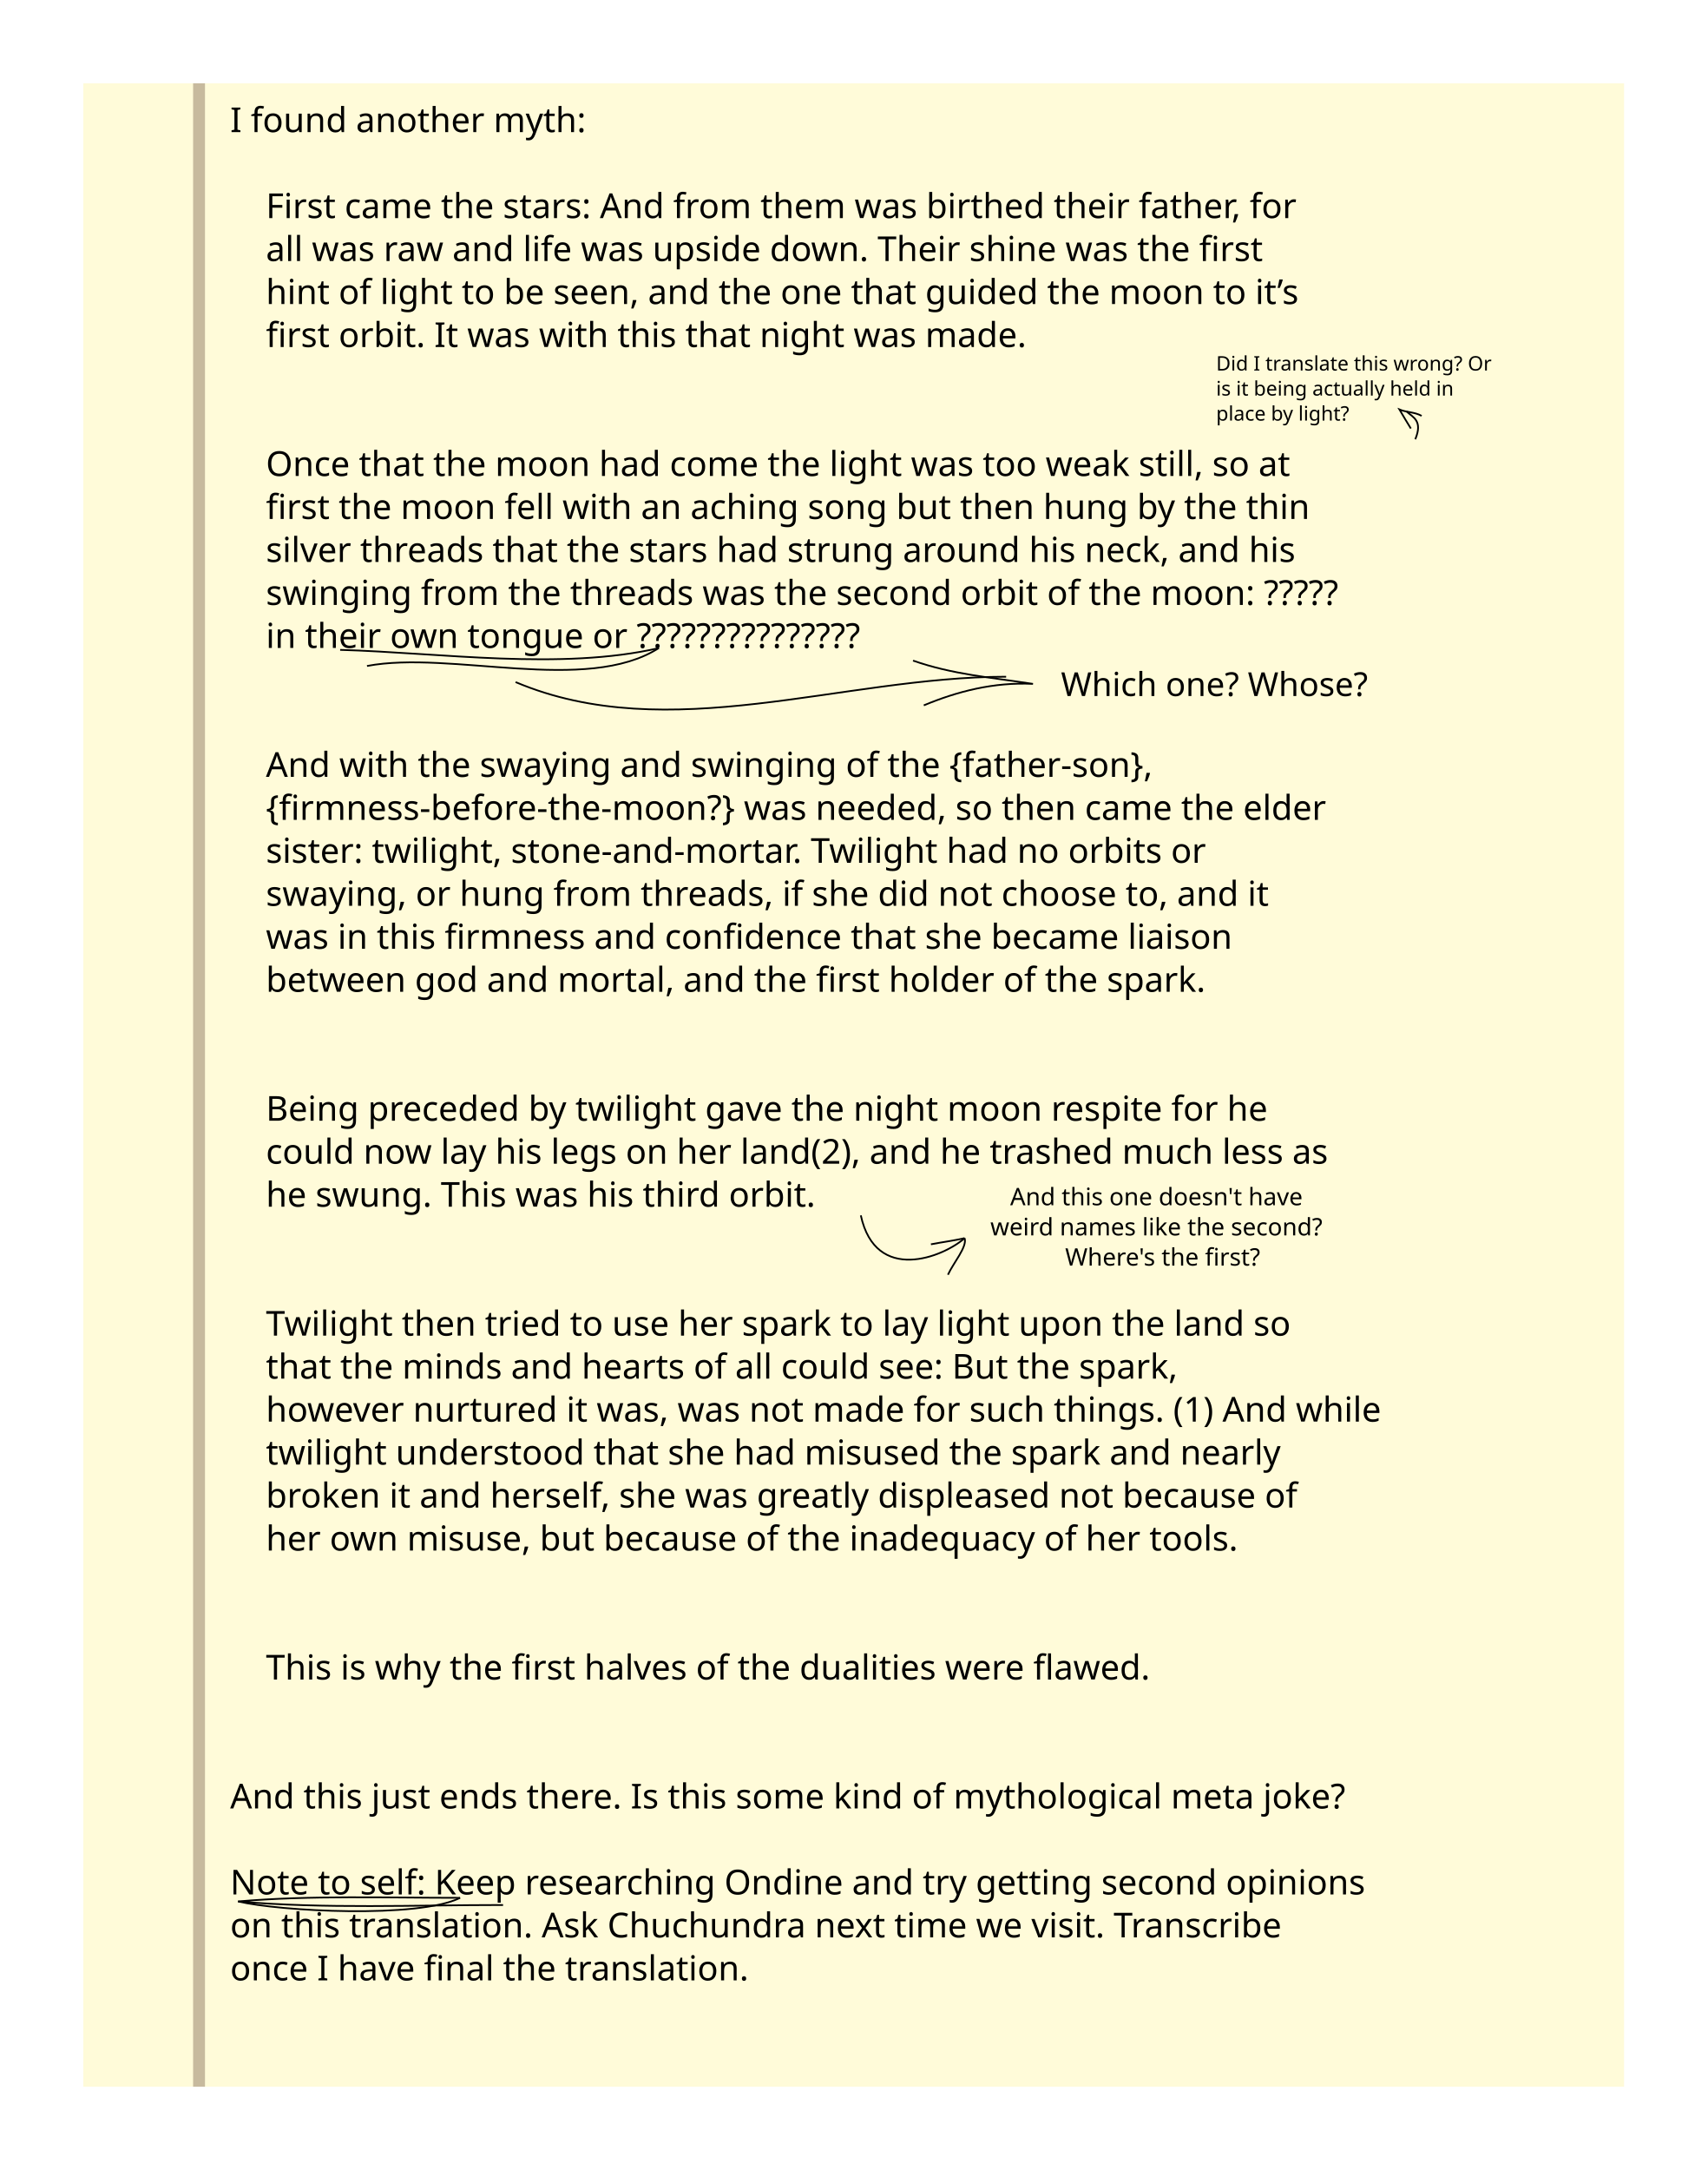
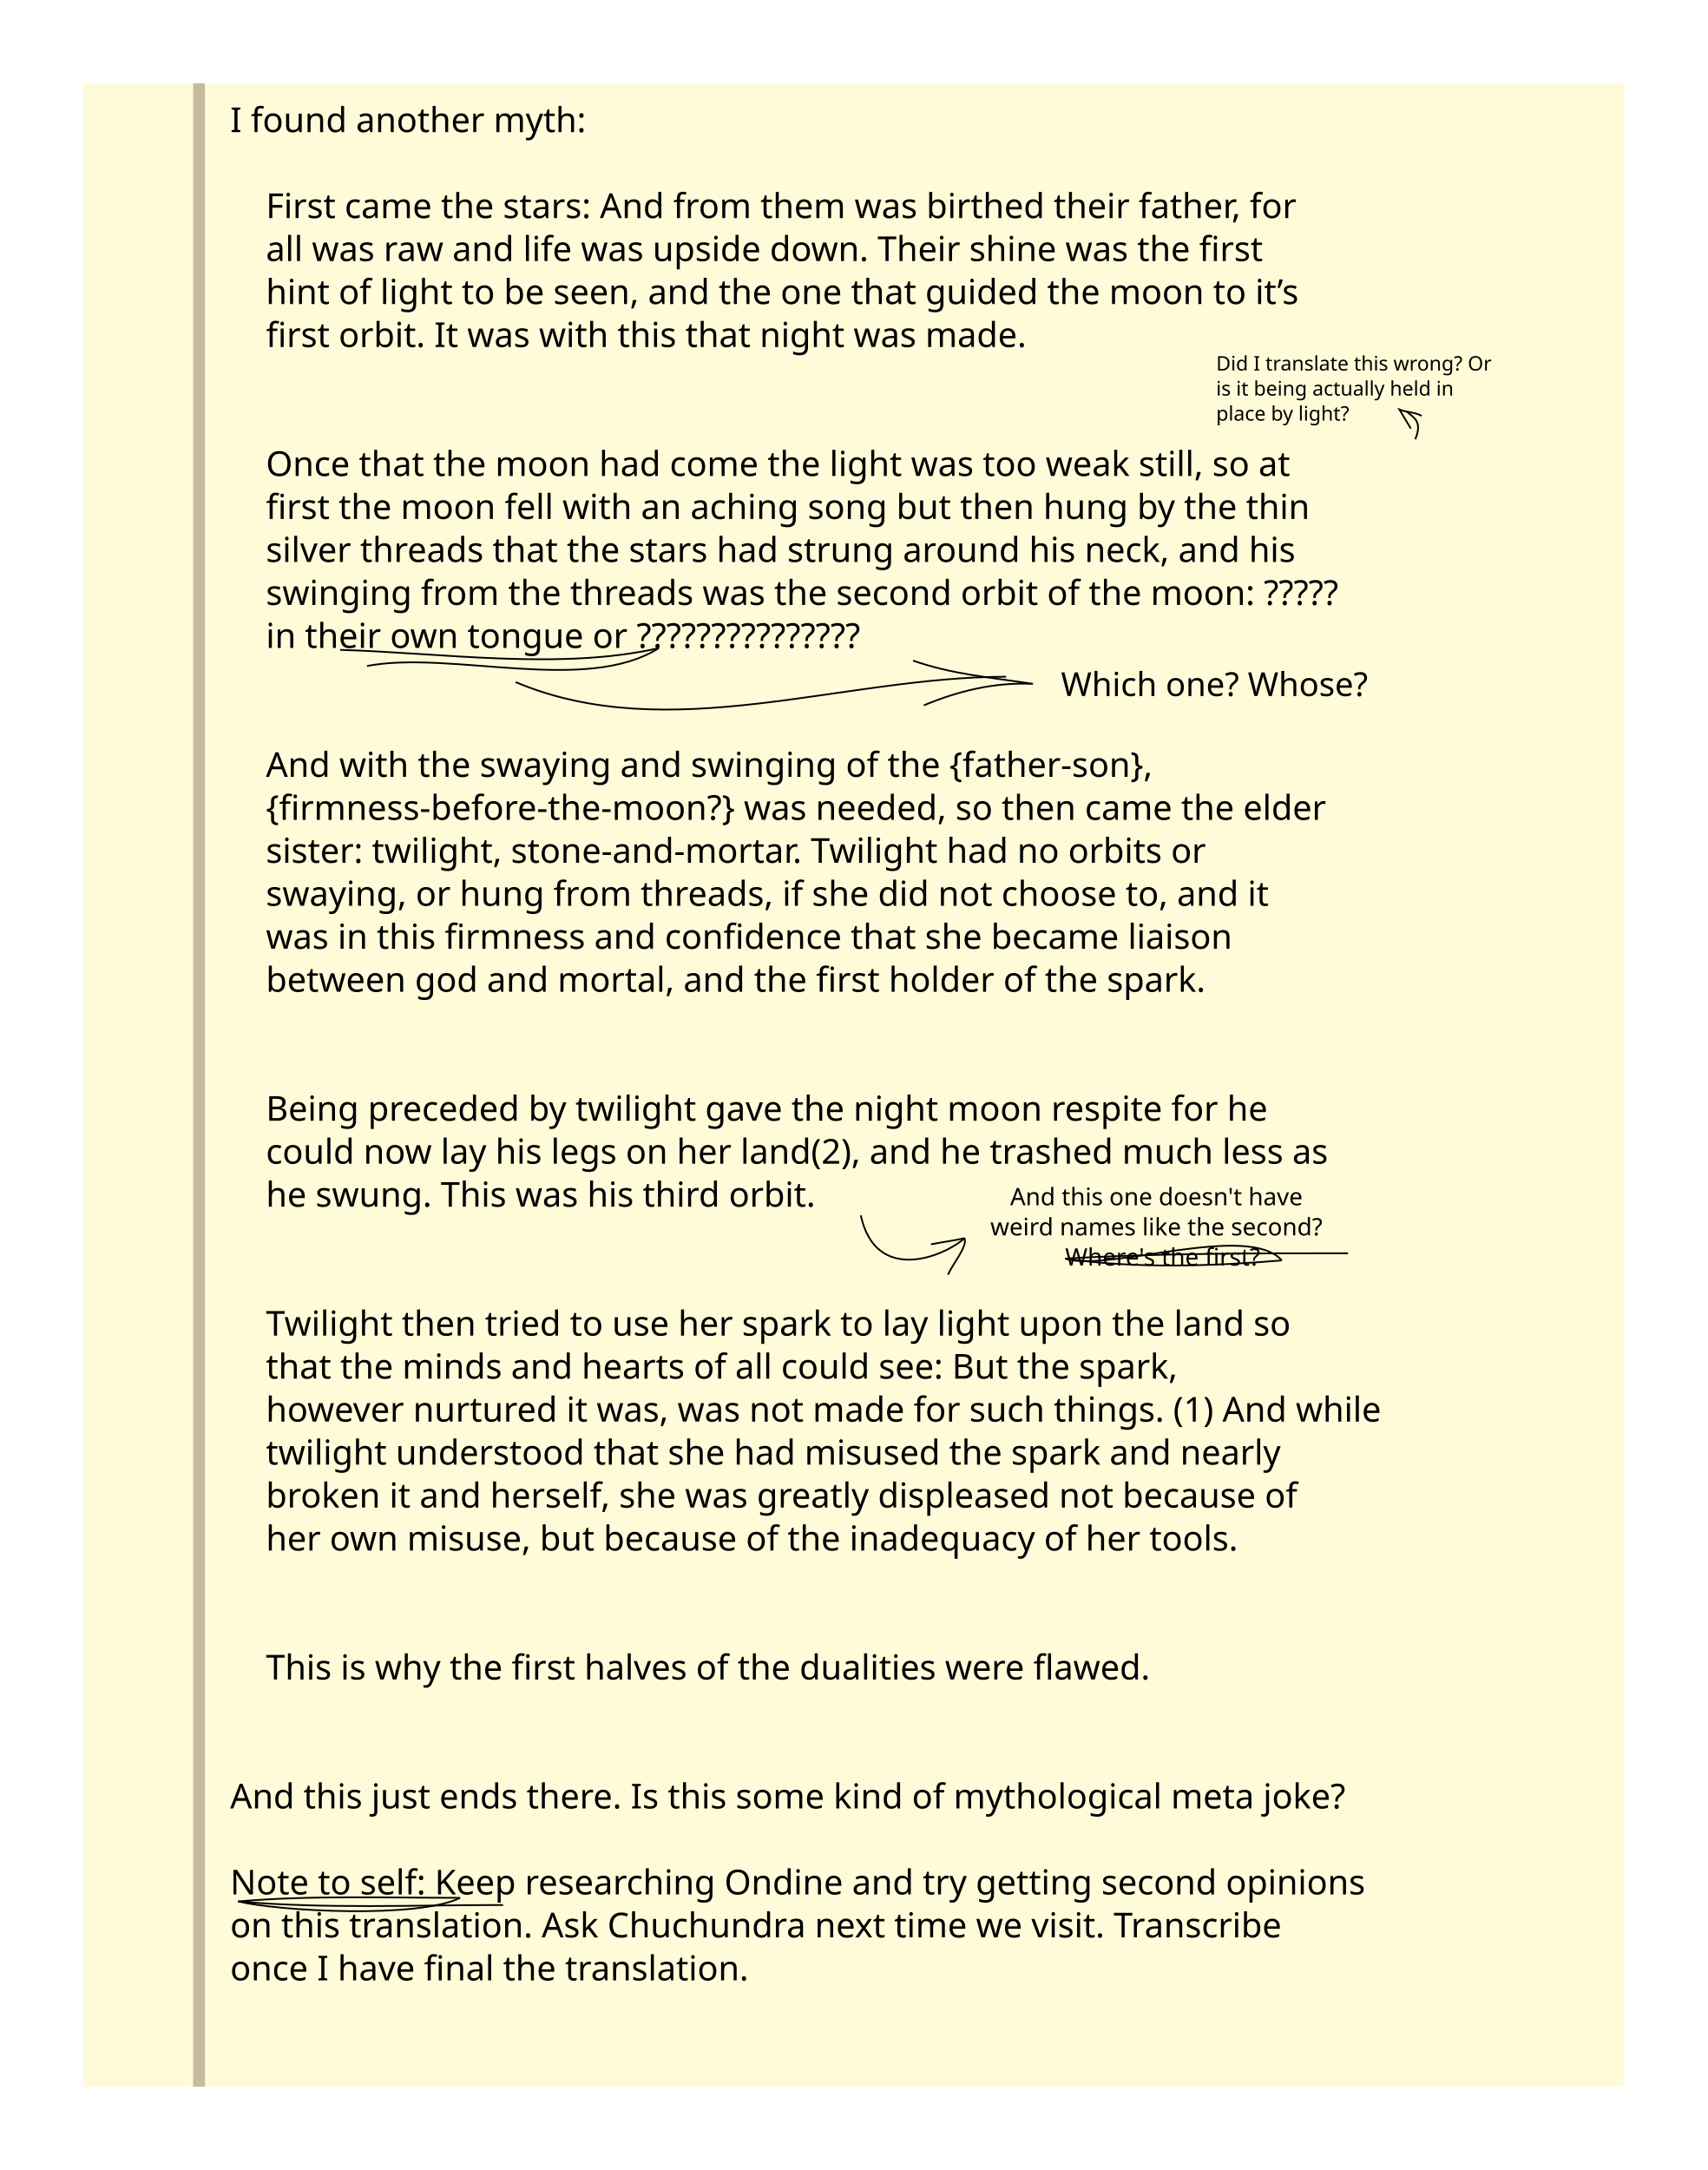
<svg xmlns="http://www.w3.org/2000/svg" xmlns:ns1="http://www.openswatchbook.org/uri/2009/osb" version="1.1" id="svg2" xml:space="preserve" width="61.485pc" viewBox="0 0 983.76 1250.139" height="78.134pc">
  <defs id="defs6">
    <linearGradient id="linearGradient4710" ns1:paint="gradient">
      <stop style="stop-color:#000000;stop-opacity:1;" offset="0" id="stop4706" />
      <stop style="stop-color:#000000;stop-opacity:0;" offset="1" id="stop4708" />
    </linearGradient>
  </defs>
  <g id="g10" transform="matrix(1.333333,0,0,-1.333333,-500.9062,1287.513)" style="display:inline">
    <path d="M 1077.5,64.031 H 411.68 V 929.633 H 1077.5 Z" style="fill:#fffbd9;fill-opacity:1;fill-rule:nonzero;stroke:none;stroke-width:1.007" id="path64" />
    <g id="g86" transform="matrix(1.027008,0,0,1,374.7882,701.9302)" />
    <g id="g90" transform="matrix(1.027008,0,0,1,374.7882,670.1162)" />
    <g id="g94" transform="matrix(1.027008,0,0,1,374.7882,638.3022)" />
    <g id="g98" transform="matrix(1.027008,0,0,1,374.7882,606.4883)" />
    <g id="g102" transform="matrix(1.027008,0,0,1,374.7882,574.6743)" />
    <g id="g106" transform="matrix(1.027008,0,0,1,374.7882,542.8604)" />
    <g id="g110" transform="matrix(1.027008,0,0,1,374.7882,511.0464)" />
    <g id="g114" transform="matrix(1.027008,0,0,1,374.7882,479.2324)" />
    <g id="g118" transform="matrix(1.027008,0,0,1,374.7882,447.418)" />
    <g id="g122" transform="matrix(1.027008,0,0,1,374.7882,415.6035)" />
    <g id="g126" transform="matrix(1.027008,0,0,1,374.7882,383.7891)" />
    <g id="g130" transform="matrix(1.027008,0,0,1,374.7882,351.9746)" />
    <g id="g134" transform="matrix(1.027008,0,0,1,374.7882,320.1602)" />
    <g id="g138" transform="matrix(1.027008,0,0,1,374.7882,288.3457)" />
    <g id="g142" transform="matrix(1.027008,0,0,1,374.7882,256.5312)" />
    <g id="g146" transform="matrix(1.027008,0,0,1,374.7882,224.7168)" />
    <g id="g150" transform="matrix(1.027008,0,0,1,374.7882,192.9023)" />
    <g id="g154" transform="matrix(1.027008,0,0,1,374.7882,161.0879)" />
    <g id="g158" transform="matrix(1.027008,0,0,1,374.7882,129.2734)" />
    <g id="g166" transform="matrix(1.027008,0,0,1,461.6927,929.6348)" style="stroke:#310b00;stroke-opacity:0.273">
      <path d="M 0,0 V -865.604" style="fill:none;stroke:#310b00;stroke-width:5;stroke-linecap:butt;stroke-linejoin:miter;stroke-miterlimit:10;stroke-dasharray:none;stroke-opacity:0.273" id="path168" />
    </g>
  </g>
  <g id="layer4" transform="translate(-24.90621,23.51314)" style="display:none">
    <path style="fill:none;stroke:#000000;stroke-width:1px;stroke-linecap:butt;stroke-linejoin:miter;stroke-opacity:1" d="m 664.655,857.666 c 4.299,-1.164 7.755,-3.799 11.488,-5.835" id="path4814" />
    <path style="fill:none;stroke:#000000;stroke-width:1px;stroke-linecap:butt;stroke-linejoin:miter;stroke-opacity:1" d="m 672.132,857.483 c 2.421,-1.639 4.609,-3.558 7.112,-4.923" id="path4816" />
    <path style="fill:none;stroke:#000000;stroke-width:1px;stroke-linecap:butt;stroke-linejoin:miter;stroke-opacity:1" d="m 665.202,854.019 c 4.229,-1.216 8.234,-3.762 12.035,-5.835" id="path4818" />
    <path style="fill:none;stroke:#000000;stroke-width:1px;stroke-linecap:butt;stroke-linejoin:miter;stroke-opacity:1" d="m 664.838,850.372 c 3.316,-1.809 6.786,-3.977 9.847,-6.017" id="path4820" />
    <g id="g4945" transform="matrix(1.413595,0,0,1.413595,-301.8011,-434.8503)">
      <text id="text4760" y="1082.243" x="806.029" style="font-style:normal;font-variant:normal;font-weight:normal;font-stretch:normal;font-size:9.001px;line-height:1.25;font-family:'attack of the cucumbers';-inkscape-font-specification:'attack of the cucumbers';letter-spacing:0px;word-spacing:0px;display:inline;fill:#000000;fill-opacity:1;stroke:none;stroke-width:0.225" xml:space="preserve">
        <tspan style="stroke-width:0.225" y="1082.243" x="806.029" id="tspan4758">Ballista's song.</tspan>
      </text>
      <path id="path4735" d="m 664.809,1021.636 c -6.189,0 -12.378,0 -18.567,0 -4.47,0 13.41,4.47 13.41,0 0,-18.282 3.931,-41.582 2.579,-40.229 -4.7,4.7 -7.42,16.87 -10.315,22.177" style="display:inline;fill:none;stroke:#000000;stroke-width:1px;stroke-linecap:butt;stroke-linejoin:miter;stroke-opacity:1" />
      <path id="path4739" d="m 800.139,997.708 c 20.468,-21.797 27.044,6.086 17.87,24.434 -5.274,10.548 -18.021,6.64 -9.847,2.553 11.332,-5.666 21.648,20.521 36.834,3.647" style="display:inline;fill:none;stroke:#000000;stroke-width:1px;stroke-linecap:butt;stroke-linejoin:miter;stroke-opacity:1" />
      <path id="path4741" d="m 719.542,1102.011 c 9.431,0.404 18.849,-0.771 27.352,-2.188 -4.036,2.766 -8.422,5.32 -12.764,7.294 29.625,2.442 2.742,37.469 -10.211,18.964" style="display:inline;fill:none;stroke:#000000;stroke-width:1px;stroke-linecap:butt;stroke-linejoin:miter;stroke-opacity:1" />
      <path id="path4924" d="m 660.097,1037.825 c 12.151,-15.223 29.193,-30.059 38.658,-47.41 25.984,2.178 53.373,1.459 80.233,1.459 14.271,17.439 23.165,36.74 35.74,54.704 -6.865,16.768 -17.141,33.761 -27.717,48.869 -30.148,0 -60.296,0 -90.444,0 -12.542,-19.709 -25.645,-37.421 -36.469,-57.622 z" style="fill:none;stroke:#000000;stroke-width:1px;stroke-linecap:butt;stroke-linejoin:miter;stroke-opacity:1" />
      <path id="path4926" d="m 698.754,990.415 c 2.386,7.921 11.413,18.979 14.588,24.799 -9.292,11.1 -26.851,20.854 -34.281,26.258 -8.365,-0.44 -15.244,-1.995 -18.964,-3.647" style="fill:none;stroke:#000000;stroke-width:1px;stroke-linecap:butt;stroke-linejoin:miter;stroke-opacity:1" />
      <path id="path4928" d="m 778.987,991.873 c -3.966,8.242 -9.01,15.684 -13.858,22.611 11.143,10.233 21.57,20.84 32.093,31.364 5.946,1.878 11.806,0.729 17.505,0.729" style="fill:none;stroke:#000000;stroke-width:1px;stroke-linecap:butt;stroke-linejoin:miter;stroke-opacity:1" />
      <path id="path4930" d="m 696.566,1095.447 c 7.018,-4.83 9.515,-6.055 16.047,-10.211 20.043,0.764 41.493,-1.716 60.539,1.459" style="fill:none;stroke:#000000;stroke-width:1px;stroke-linecap:butt;stroke-linejoin:miter;stroke-opacity:1" />
      <path id="path4932" d="m 787.01,1095.447 c -4.909,-2.398 -9.382,-5.62 -13.858,-8.753" style="fill:none;stroke:#000000;stroke-width:1px;stroke-linecap:butt;stroke-linejoin:miter;stroke-opacity:1" />
      <path id="path4934" d="m 713.342,1015.214 c 8.839,8.911 19.621,17.789 28.315,27.569" style="fill:none;stroke:#000000;stroke-width:1px;stroke-linecap:butt;stroke-linejoin:miter;stroke-opacity:1" />
      <path id="path4936" d="m 765.129,1014.484 c -9.924,10.485 -21.472,23.888 -23.472,28.298" style="fill:none;stroke:#000000;stroke-width:1px;stroke-linecap:butt;stroke-linejoin:miter;stroke-opacity:1" />
      <path id="path4940" d="m 741.657,1042.782 c -1.694,13.095 -1.032,26.821 -1.032,40.229" style="fill:none;stroke:#000000;stroke-width:1px;stroke-linecap:butt;stroke-linejoin:miter;stroke-opacity:1" />
      <path id="path4956" d="m 739.965,1032.901 c -5.274,-6.016 -10.392,-12.101 -15.682,-18.052 2.288,-1.567 3.509,-4.123 4.741,-6.382 2.097,-0.304 4.256,-0.182 6.382,-0.182 0.673,1.542 2.008,2.737 3.1,3.829 1.479,-1.228 2.254,-2.725 3.282,-4.194 3.673,0.061 5.918,-0.396 9.391,0.182 0.356,1.829 2.108,4.484 4.012,5.106 -9.09,11.353 -9.885,13.754 -15.682,19.329" style="fill:none;stroke:#000000;stroke-width:1px;stroke-linecap:butt;stroke-linejoin:miter;stroke-opacity:1" />
      <path id="path4966" d="m 739.509,1032.537 c -0.019,-2.175 -0.984,-3.988 -1.823,-5.835" style="fill:none;stroke:#000000;stroke-width:0.5px;stroke-linecap:butt;stroke-linejoin:miter;stroke-opacity:1" />
      <path id="path4968" d="m 741.059,1023.602 c -0.13,0.842 -1.317,3.183 -2.279,4.559" style="fill:none;stroke:#000000;stroke-width:0.5px;stroke-linecap:butt;stroke-linejoin:miter;stroke-opacity:1" />
      <path id="path4972" d="m 738.05,1025.699 c -0.105,0.34 -0.243,0.669 -0.365,1.003" style="fill:none;stroke:#000000;stroke-width:0.5px;stroke-linecap:butt;stroke-linejoin:miter;stroke-opacity:1" />
      <g id="g4997" style="stroke-width:0.5px">
        <path style="fill:none;stroke:#000000;stroke-width:0.5px;stroke-linecap:butt;stroke-linejoin:miter;stroke-opacity:1" d="m 729.024,1008.467 c 1.367,1.693 2.948,3.359 4.285,5.197" id="path4958" />
        <path style="fill:none;stroke:#000000;stroke-width:0.5px;stroke-linecap:butt;stroke-linejoin:miter;stroke-opacity:1" d="m 738.05,1025.699 c -2.878,-3.238 -5.352,-7.105 -7.841,-10.667 0.981,-0.624 1.965,-0.927 3.1,-1.368 1.692,0.6 3.388,0.899 5.106,1.185 1.624,-1.484 3.699,-2.423 5.197,-3.92" id="path4960" />
        <path style="fill:none;stroke:#000000;stroke-width:0.5px;stroke-linecap:butt;stroke-linejoin:miter;stroke-opacity:1" d="m 738.506,1012.114 c -1.051,1.606 -0.272,2.302 -0.091,2.735" id="path4962" />
        <path style="fill:none;stroke:#000000;stroke-width:0.5px;stroke-linecap:butt;stroke-linejoin:miter;stroke-opacity:1" d="m 741.788,1007.92 c 10e-4,2.307 1.527,2.874 1.823,3.009 1.945,-10e-5 3.89,0 5.835,0 0.635,1.105 1.759,2.151 2.826,3.1 -4.124,2.65 -7.75,6.109 -11.214,9.573" id="path4964" />
        <path style="fill:none;stroke:#000000;stroke-width:0.5px;stroke-linecap:butt;stroke-linejoin:miter;stroke-opacity:1" d="m 724.283,1014.849 c 2.174,0.272 4.609,0.083 6.747,-0.274" id="path4974" />
        <path style="fill:none;stroke:#000000;stroke-width:0.5px;stroke-linecap:butt;stroke-linejoin:miter;stroke-opacity:1" d="m 755.191,1013.208 c -1.198,1.124 -2.703,1.046 -4.012,1.641" id="path4976" />
        <path style="fill:none;stroke:#000000;stroke-width:0.5px;stroke-linecap:butt;stroke-linejoin:miter;stroke-opacity:1" d="m 751.179,1008.102 c -1.697,0.394 -1.732,1.934 -1.732,2.826" id="path4978" />
        <path style="fill:none;stroke:#000000;stroke-width:0.5px;stroke-linecap:butt;stroke-linejoin:miter;stroke-opacity:1" d="m 739.271,1027.568 c -0.635,0.328 -0.794,0.912 -1.032,1.483" id="path4980" />
      </g>
      <path id="path4986" d="m 738.415,1014.849 c 0.036,0.939 0.194,1.846 0.341,2.726 -0.62,0.143 -1.024,-0.213 -1.547,-0.451 0.402,1.491 1.089,2.975 1.676,4.384 0.947,-1.314 1.747,-2.592 2.385,-3.997 -0.86,0.1 -1.7,0.187 -2.514,0.322" style="fill:none;stroke:#000000;stroke-width:0.5px;stroke-linecap:butt;stroke-linejoin:miter;stroke-opacity:1" />
      <path id="path4681" d="m 740.109,1043.685 c -1.57,4.713 -3.887,9.586 -5.802,14.183 0.908,1.599 2.286,2.931 3.61,4.255" style="fill:none;stroke:#000000;stroke-width:0.5px;stroke-linecap:butt;stroke-linejoin:miter;stroke-opacity:1" />
      <path id="path4683" d="m 738.175,1064.315 c -0.737,1.22 -1.532,2.191 -2.45,3.223 0.986,3.861 2.202,7.658 3.739,11.347" style="fill:none;stroke:#000000;stroke-width:0.5px;stroke-linecap:butt;stroke-linejoin:miter;stroke-opacity:1" />
      <path id="path4689" d="m 742.946,1065.218 c 0.778,0.889 1.812,1.604 2.708,2.321 -1.64,3.431 -2.853,7.14 -3.997,10.573" style="fill:none;stroke:#000000;stroke-width:0.5px;stroke-linecap:butt;stroke-linejoin:miter;stroke-opacity:1" />
      <path id="path4693" d="m 742.301,1062.252 c 1.624,-0.342 2.914,-1.137 4.384,-1.805 -2.084,-4.669 -2.655,-10.363 -3.868,-15.215" style="fill:none;stroke:#000000;stroke-width:0.5px;stroke-linecap:butt;stroke-linejoin:miter;stroke-opacity:1" />
      <path id="path4822" d="m 739.465,1078.885 c 0.309,-3.212 0.12,-6.572 -0.322,-9.671 -0.281,0.407 -1.171,0.946 -1.289,1.032" style="fill:none;stroke:#000000;stroke-width:0.5;stroke-linecap:butt;stroke-linejoin:miter;stroke-miterlimit:4;stroke-dasharray:none;stroke-opacity:1" />
      <path id="path4824" d="m 737.853,1070.246 c -0.176,-1.242 0.053,-2.222 0.709,-3.159 0.703,-0.993 0.028,-1.859 -0.387,-2.772" style="fill:none;stroke:#000000;stroke-width:0.5;stroke-linecap:butt;stroke-linejoin:miter;stroke-miterlimit:4;stroke-dasharray:none;stroke-opacity:1" />
      <path id="path4828" d="m 737.917,1062.123 c 0.622,-0.518 1.246,-1.109 1.683,-1.733 -0.508,-0.921 -0.912,-1.915 -1.231,-2.872 0.403,-0.911 0.765,-1.875 1.003,-2.826 -0.489,0 -0.902,-0.5 -1.322,-0.729 1.313,-1.253 1.66,-3.366 2.416,-4.878 -0.273,-0.26 -0.197,-0.513 -0.274,-0.821" style="fill:none;stroke:#000000;stroke-width:0.5;stroke-linecap:butt;stroke-linejoin:miter;stroke-miterlimit:4;stroke-dasharray:none;stroke-opacity:1" />
      <path id="path4830" d="m 740.193,1048.264 c -0.079,-1.261 -0.046,-2.808 -0.046,-3.921" style="fill:none;stroke:#000000;stroke-width:0.5;stroke-linecap:butt;stroke-linejoin:miter;stroke-miterlimit:4;stroke-dasharray:none;stroke-opacity:1" />
      <path id="path4834" d="m 742.817,1045.232 c -0.298,1.63 -0.163,3.366 -0.163,5.038 -0.37,1.132 -0.549,2.33 -0.912,3.419 0.551,0.084 1.108,0.044 1.641,0 -0.76,1.046 -1.02,2.483 -1.322,3.692 0.333,0.978 0.964,1.837 1.413,2.735 -0.347,0.743 -0.946,1.415 -1.174,2.135" style="fill:none;stroke:#000000;stroke-width:0.5;stroke-linecap:butt;stroke-linejoin:miter;stroke-miterlimit:4;stroke-dasharray:none;stroke-opacity:1" />
      <path id="path4836" d="m 742.946,1065.218 c -0.448,1.153 -1.235,2.298 -1.34,3.561 0.45,-0.382 0.913,-0.639 1.413,-0.866" style="fill:none;stroke:#000000;stroke-width:0.5;stroke-linecap:butt;stroke-linejoin:miter;stroke-miterlimit:4;stroke-dasharray:none;stroke-opacity:1" />
      <path id="path4838" d="m 741.657,1078.112 c 1.611,-2.769 0.87,-8.23 1.362,-10.2" style="fill:none;stroke:#000000;stroke-width:0.5;stroke-linecap:butt;stroke-linejoin:miter;stroke-miterlimit:4;stroke-dasharray:none;stroke-opacity:1" />
      <path id="path4860" d="m 736.821,1062.51 c -1.162,-1.201 -2.356,-2.803 -3.417,-4.319 -3.627,-0.338 -7.354,-0.193 -11.024,-0.193 4.832,0.879 9.473,3.759 14.054,5.287" style="fill:none;stroke:#000000;stroke-width:0.5;stroke-linecap:butt;stroke-linejoin:bevel;stroke-miterlimit:4;stroke-dasharray:none;stroke-opacity:1" />
      <path id="path4868" d="m 737.402,1063.799 c -0.659,1.363 -2.352,2.272 -3.288,3.417 -4.145,0.255 -8.389,0.129 -12.572,0.129 4.854,-0.809 12.522,-0.579 15.859,-3.546 z" style="fill:none;stroke:#000000;stroke-width:0.5;stroke-linecap:butt;stroke-linejoin:bevel;stroke-miterlimit:4;stroke-dasharray:none;stroke-opacity:1" />
      <path id="path4872" d="m 743.913,1064.509 c 0.82,0.98 1.81,1.811 2.579,2.772 4.04,-10e-5 8.08,0 12.12,0 -4.679,-1.17 -9.536,-2.539 -14.699,-2.772 z" style="fill:none;stroke:#000000;stroke-width:0.5;stroke-linecap:butt;stroke-linejoin:miter;stroke-miterlimit:4;stroke-dasharray:none;stroke-opacity:1" />
      <path id="path4876" d="m 743.268,1063.348 c 1.442,-0.776 2.884,-1.278 4.191,-2.192 4.2,-0.851 8.746,-0.01 12.958,-0.709 -5.732,0.902 -11.76,1.169 -16.955,2.901" style="fill:none;stroke:#000000;stroke-width:0.5;stroke-linecap:butt;stroke-linejoin:miter;stroke-miterlimit:4;stroke-dasharray:none;stroke-opacity:1" />
    </g>
  </g>
  <g id="layer5">
    <text xml:space="preserve" style="font-style:normal;font-variant:normal;font-weight:normal;font-stretch:normal;font-size:19.81px;line-height:1.25;font-family:'attack of the cucumbers';-inkscape-font-specification:'attack of the cucumbers';letter-spacing:0px;word-spacing:0px;fill:#000000;fill-opacity:1;stroke:none;stroke-width:0.495" x="132.615" y="76.103" id="text4689">
      <tspan x="132.615" y="76.103" id="tspan4721" style="stroke-width:0.495">I found another myth:</tspan>
      <tspan x="132.615" y="100.866" id="tspan4880" style="stroke-width:0.495" />
      <tspan x="132.615" y="125.629" id="tspan4882" style="stroke-width:0.495">    First came the stars: And from them was birthed their father, for</tspan>
      <tspan x="132.615" y="150.392" id="tspan4884" style="stroke-width:0.495">    all was raw and life was upside down. Their shine was the first</tspan>
      <tspan x="132.615" y="175.154" id="tspan4886" style="stroke-width:0.495">    hint of light to be seen, and the one that guided the moon to it’s</tspan>
      <tspan x="132.615" y="199.917" id="tspan4888" style="stroke-width:0.495">    first orbit. It was with this that night was made.</tspan>
      <tspan x="132.615" y="224.68" style="stroke-width:0.495" id="tspan4956" />
      <tspan x="132.615" y="249.443" id="tspan4890" style="stroke-width:0.495" />
      <tspan x="132.615" y="274.206" id="tspan4892" style="stroke-width:0.495">    Once that the moon had come the light was too weak still, so at</tspan>
      <tspan x="132.615" y="298.969" id="tspan4894" style="stroke-width:0.495">    first the moon fell with an aching song but then hung by the thin</tspan>
      <tspan x="132.615" y="323.731" id="tspan4896" style="stroke-width:0.495">    silver threads that the stars had strung around his neck, and his</tspan>
      <tspan x="132.615" y="348.494" id="tspan4898" style="stroke-width:0.495">    swinging from the threads was the second orbit of the moon: ?????</tspan>
      <tspan x="132.615" y="373.257" id="tspan4900" style="stroke-width:0.495">    in their own tongue or ???????????????</tspan>
      <tspan x="132.615" y="398.02" id="tspan4902" style="stroke-width:0.495" />
      <tspan x="132.615" y="422.783" style="stroke-width:0.495" id="tspan4958" />
      <tspan x="132.615" y="447.546" id="tspan4904" style="stroke-width:0.495">    And with the swaying and swinging of the {father-son},</tspan>
      <tspan x="132.615" y="472.309" id="tspan4906" style="stroke-width:0.495">    {firmness-before-the-moon?} was needed, so then came the elder</tspan>
      <tspan x="132.615" y="497.071" id="tspan4908" style="stroke-width:0.495">    sister: twilight, stone-and-mortar. Twilight had no orbits or</tspan>
      <tspan x="132.615" y="521.834" id="tspan4910" style="stroke-width:0.495">    swaying, or hung from threads, if she did not choose to, and it</tspan>
      <tspan x="132.615" y="546.597" id="tspan4912" style="stroke-width:0.495">    was in this firmness and confidence that she became liaison</tspan>
      <tspan x="132.615" y="571.36" id="tspan4914" style="stroke-width:0.495">    between god and mortal, and the first holder of the spark.</tspan>
      <tspan x="132.615" y="596.123" id="tspan4916" style="stroke-width:0.495" />
      <tspan x="132.615" y="620.886" style="stroke-width:0.495" id="tspan4960" />
      <tspan x="132.615" y="645.648" id="tspan4918" style="stroke-width:0.495">    Being preceded by twilight gave the night moon respite for he</tspan>
      <tspan x="132.615" y="670.411" id="tspan4920" style="stroke-width:0.495">    could now lay his legs on her land(2), and he trashed much less as</tspan>
      <tspan x="132.615" y="695.174" id="tspan4922" style="stroke-width:0.495">    he swung. This was his third orbit.</tspan>
      <tspan x="132.615" y="719.937" id="tspan4924" style="stroke-width:0.495" />
      <tspan x="132.615" y="744.7" style="stroke-width:0.495" id="tspan4962" />
      <tspan x="132.615" y="769.463" id="tspan4926" style="stroke-width:0.495">    Twilight then tried to use her spark to lay light upon the land so</tspan>
      <tspan x="132.615" y="794.226" id="tspan4928" style="stroke-width:0.495">    that the minds and hearts of all could see: But the spark,</tspan>
      <tspan x="132.615" y="818.988" id="tspan4930" style="stroke-width:0.495">    however nurtured it was, was not made for such things. (1) And while</tspan>
      <tspan x="132.615" y="843.751" id="tspan4932" style="stroke-width:0.495">    twilight understood that she had misused the spark and nearly</tspan>
      <tspan x="132.615" y="868.514" id="tspan4934" style="stroke-width:0.495">    broken it and herself, she was greatly displeased not because of</tspan>
      <tspan x="132.615" y="893.277" id="tspan4936" style="stroke-width:0.495">    her own misuse, but because of the inadequacy of her tools.</tspan>
      <tspan x="132.615" y="918.04" id="tspan4938" style="stroke-width:0.495" />
      <tspan x="132.615" y="942.803" style="stroke-width:0.495" id="tspan4964" />
      <tspan x="132.615" y="967.565" id="tspan4940" style="stroke-width:0.495">    This is why the first halves of the dualities were flawed.</tspan>
      <tspan x="132.615" y="992.328" id="tspan4942" style="stroke-width:0.495" />
      <tspan x="132.615" y="1017.091" style="stroke-width:0.495" id="tspan4966" />
      <tspan x="132.615" y="1041.854" id="tspan4944" style="stroke-width:0.495">And this just ends there. Is this some kind of mythological meta joke?</tspan>
      <tspan x="132.615" y="1066.617" id="tspan4946" style="stroke-width:0.495" />
      <tspan x="132.615" y="1091.38" id="tspan4948" style="stroke-width:0.495">Note to self: Keep researching Ondine and try getting second opinions</tspan>
      <tspan x="132.615" y="1116.143" id="tspan4950" style="stroke-width:0.495">on this translation. Ask Chuchundra next time we visit. Transcribe</tspan>
      <tspan x="132.615" y="1140.905" id="tspan4952" style="stroke-width:0.495">once I have final the translation.</tspan>
      <tspan x="132.615" y="1165.668" id="tspan4954" style="stroke-width:0.495" />
    </text>
    <path style="fill:none;stroke:#000000;stroke-width:1px;stroke-linecap:butt;stroke-linejoin:miter;stroke-opacity:1" d="m 289.855,1097.475 c -50.737,0 -102.706,2.315 -152.664,-2.063 42.021,-3.584 85.33,-2.063 127.907,-2.063" id="path5050" />
    <path style="fill:none;stroke:#000000;stroke-width:1px;stroke-linecap:butt;stroke-linejoin:miter;stroke-opacity:1" d="m 137.191,1095.412 c 23.731,5.685 103.845,9.968 127.907,-2.063" id="path5052" />
+     <path style="fill:none;stroke:#000000;stroke-width:1px;stroke-linecap:butt;stroke-linejoin:miter;stroke-opacity:1" d="m 613.749,725.099 c 39.886,5.785 84.188,4.417 124.813,1.032" id="path4652" />
+     <path style="fill:none;stroke:#000000;stroke-width:1px;stroke-linecap:butt;stroke-linejoin:miter;stroke-opacity:1" d="m 613.749,725.099 c 49.73,-3.047 109.447,-3.095 162.979,-3.095" id="path4654" />
+     <path style="fill:none;stroke:#000000;stroke-width:1px;stroke-linecap:butt;stroke-linejoin:miter;stroke-opacity:1" d="m 613.749,725.099 c 24.426,8.083 105.13,-21.111 124.813,1.032" id="path4656" />
  </g>
  <g id="layer6" style="display:inline">
    <text xml:space="preserve" style="font-style:normal;font-variant:normal;font-weight:normal;font-stretch:normal;font-size:40px;line-height:1.25;font-family:'attack of the cucumbers';-inkscape-font-specification:'attack of the cucumbers';letter-spacing:0px;word-spacing:0px;fill:#000000;fill-opacity:1;stroke:none" x="433.257" y="220.242" id="text4971">
      <tspan id="tspan4969" x="433.257" y="255.242" />
    </text>
    <text xml:space="preserve" style="font-style:normal;font-variant:normal;font-weight:normal;font-stretch:normal;font-size:11.538px;line-height:1.25;font-family:'attack of the cucumbers';-inkscape-font-specification:'attack of the cucumbers';letter-spacing:0px;word-spacing:0px;fill:#000000;fill-opacity:1;stroke:none;stroke-width:0.288" x="700.707" y="213.46" id="text4975">
      <tspan id="tspan4973" x="700.707" y="213.46" style="stroke-width:0.288">Did I translate this wrong? Or</tspan>
      <tspan x="700.707" y="227.882" id="tspan4977" style="stroke-width:0.288">is it being actually held in</tspan>
      <tspan x="700.707" y="242.304" id="tspan4979" style="stroke-width:0.288">place by light?</tspan>
    </text>
    <text xml:space="preserve" style="font-style:normal;font-variant:normal;font-weight:normal;font-stretch:normal;font-size:19.068px;line-height:1.25;font-family:'attack of the cucumbers';-inkscape-font-specification:'attack of the cucumbers';letter-spacing:0px;word-spacing:0px;fill:#000000;fill-opacity:1;stroke:none;stroke-width:0.477" x="611.287" y="400.98" id="text4991">
      <tspan id="tspan4989" x="611.287" y="400.98" style="stroke-width:0.477">Which one? Whose?</tspan>
    </text>
    <text xml:space="preserve" style="font-style:normal;font-variant:normal;font-weight:normal;font-stretch:normal;font-size:13.902px;line-height:1.25;font-family:'attack of the cucumbers';-inkscape-font-specification:'attack of the cucumbers';letter-spacing:0px;word-spacing:0px;fill:#000000;fill-opacity:1;stroke:none;stroke-width:0.348" x="678.947" y="694.351" id="text5005">
      <tspan id="tspan5003" x="678.947" y="694.351" style="text-align:center;text-anchor:middle;stroke-width:0.348">And this one doesn't have</tspan>
      <tspan x="678.947" y="711.729" id="tspan5007" style="text-align:center;text-anchor:middle;stroke-width:0.348">weird names like the second?</tspan>
      <tspan x="678.947" y="729.106" id="tspan5009" style="text-align:center;text-anchor:middle;stroke-width:0.348">Where's the first?</tspan>
    </text>
  </g>
  <g id="layer7" style="display:inline">
    <path style="fill:none;stroke:#000000;stroke-width:1px;stroke-linecap:butt;stroke-linejoin:miter;stroke-opacity:1" d="m 815.457,253.064 c 4.399,-10.672 -1.165,-12.544 -5.106,-16.047" id="path4984" />
    <path style="fill:none;stroke:#000000;stroke-width:1px;stroke-linecap:butt;stroke-linejoin:miter;stroke-opacity:1" d="m 819.104,239.571 c -4.047,-2.279 -8.648,-1.932 -12.764,-3.647 2.247,3.774 4.309,7.396 6.564,10.941" id="path4987" />
    <path style="fill:none;stroke:#000000;stroke-width:1px;stroke-linecap:butt;stroke-linejoin:miter;stroke-opacity:1" d="m 195.987,374.386 c 57.644,1.638 127.298,11.963 183.609,-1.032" id="path4636" />
    <path style="fill:none;stroke:#000000;stroke-width:1px;stroke-linecap:butt;stroke-linejoin:miter;stroke-opacity:1" d="M 211.46,383.669 C 259.853,374.504 337.562,400.103 379.596,373.354" id="path4638" />
    <path style="fill:none;stroke:#000000;stroke-width:1px;stroke-linecap:butt;stroke-linejoin:miter;stroke-opacity:1" d="m 297.075,392.953 c 88.416,37.358 188.032,-3.095 282.634,-3.095" id="path4640" />
    <path style="fill:none;stroke:#000000;stroke-width:1px;stroke-linecap:butt;stroke-linejoin:miter;stroke-opacity:1" d="m 526.071,380.575 c 22.768,7.996 45.136,9.721 69.111,13.41 -22.679,-1.094 -43.644,4.346 -62.922,12.378" id="path4642" />
    <path style="fill:none;stroke:#000000;stroke-width:1px;stroke-linecap:butt;stroke-linejoin:miter;stroke-opacity:1" d="m 495.984,700.18 c 8.586,39.632 47.565,24.014 59.81,13.129" id="path4646" />
    <path style="fill:none;stroke:#000000;stroke-width:1px;stroke-linecap:butt;stroke-linejoin:miter;stroke-opacity:1" d="m 536.386,716.847 c 6.456,-1.25 12.995,-2.086 19.408,-3.539" id="path4648" />
    <path style="fill:none;stroke:#000000;stroke-width:1px;stroke-linecap:butt;stroke-linejoin:miter;stroke-opacity:1" d="m 555.794,713.309 c 1.613,4.993 -6.469,14.166 -9.609,21.074" id="path4650" />
  </g>
</svg>
